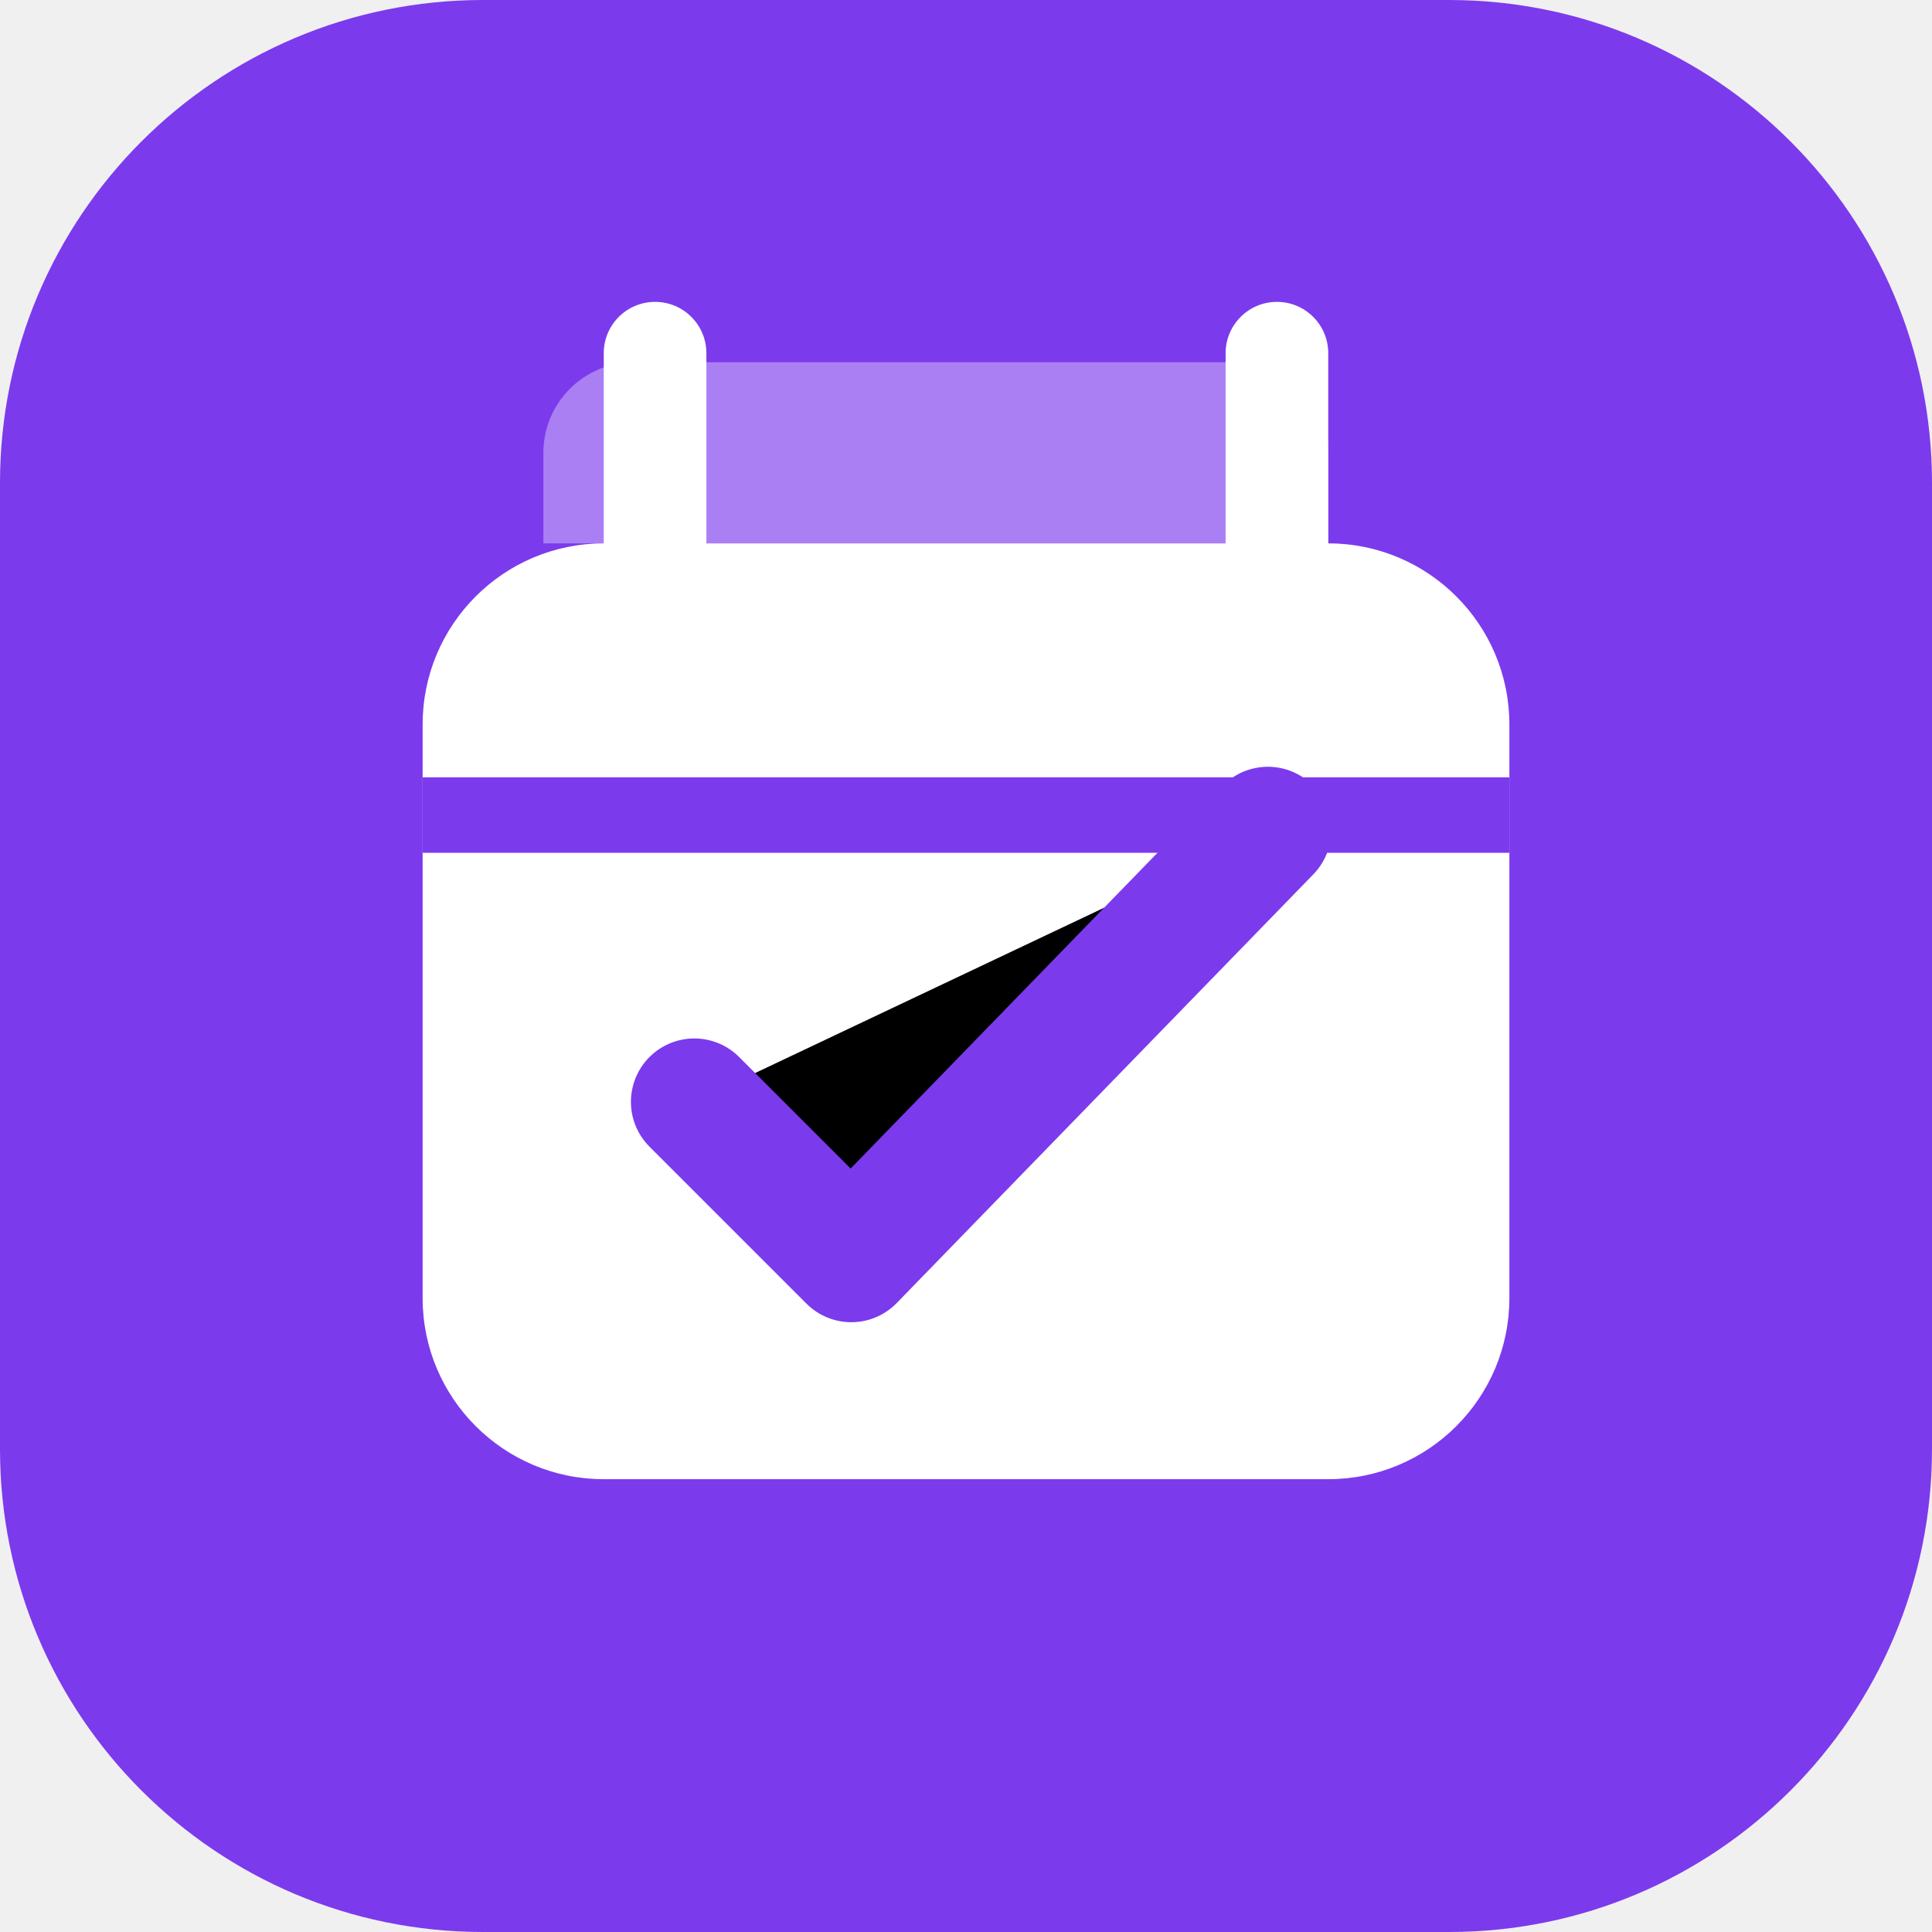
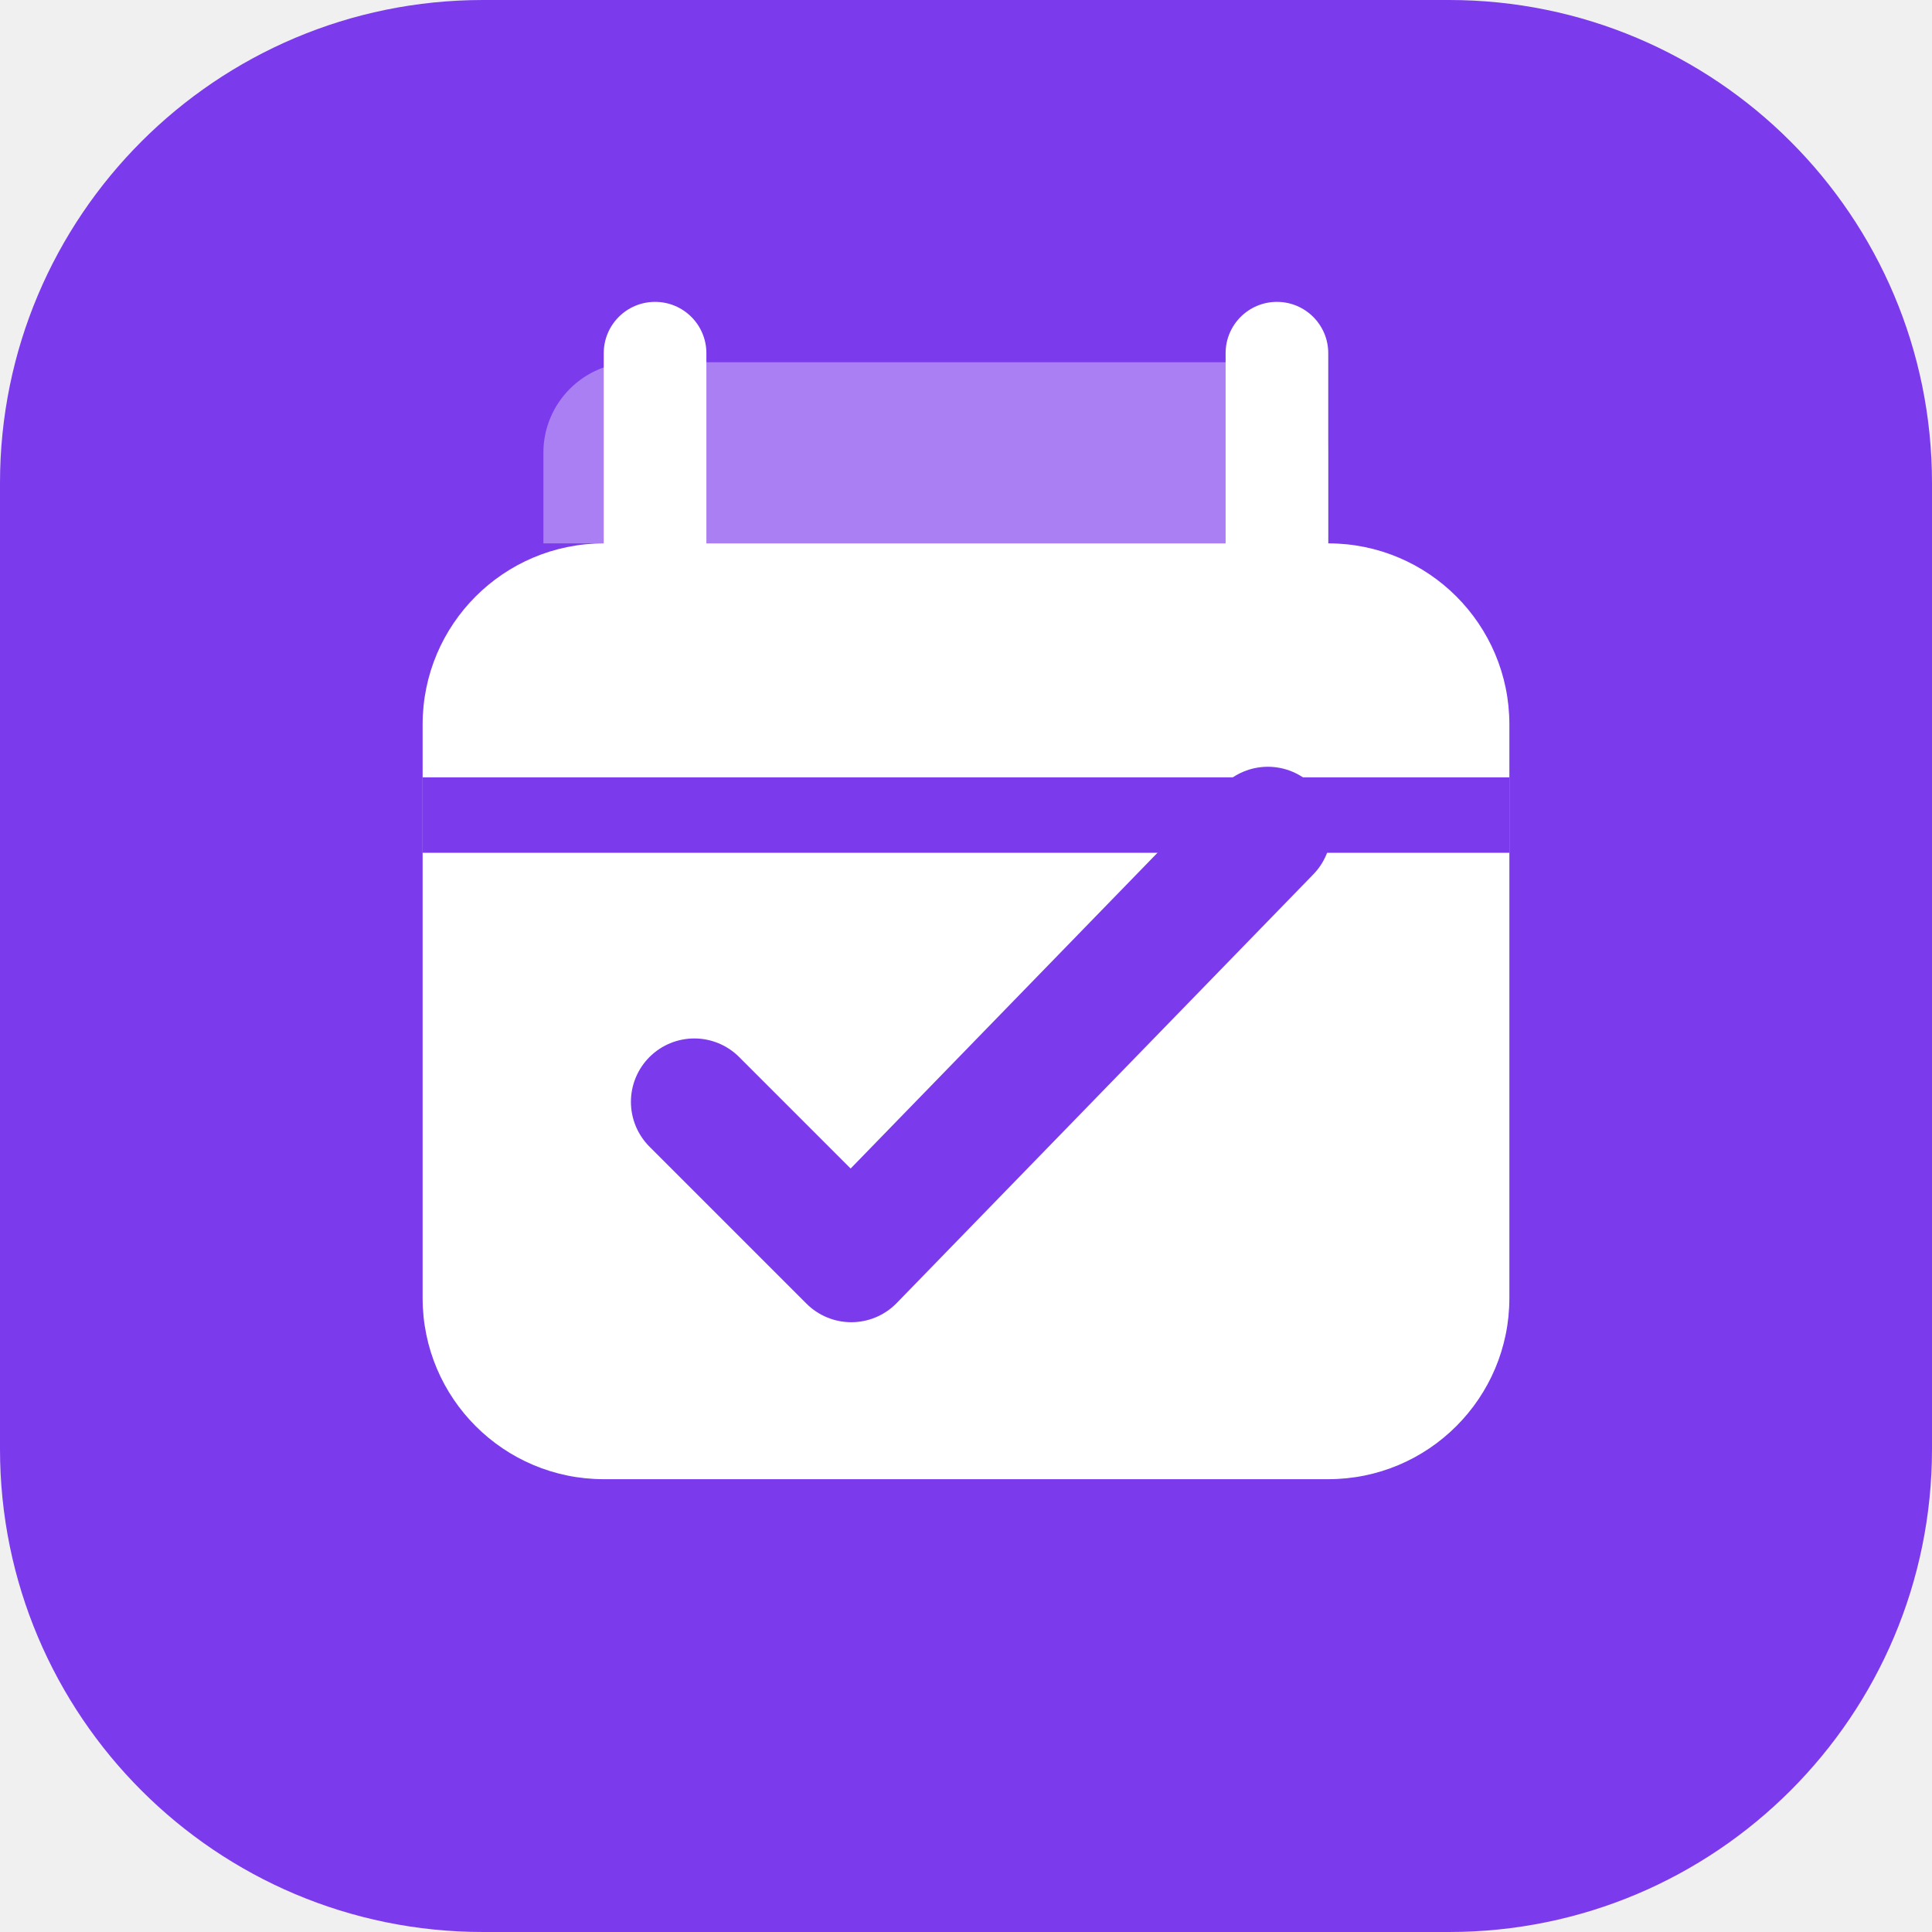
<svg xmlns="http://www.w3.org/2000/svg" width="64" height="64" viewBox="0 0 64 64">
  <rect width="64" height="64" rx="16" fill="#7C3AED" />
  <path d="M18 15a3 3 0 0 1 3-3h20a3 3 0 0 1 3 3v3H18v-3Z" fill="white" fill-opacity="0.35" />
  <rect x="14" y="18" width="36" height="31" rx="6" fill="white" />
-   <path d="M14 27h36" stroke="#7C3AED" stroke-width="2.5" />
+   <path d="M14 27h36" stroke="#7C3AED" stroke-width="2.5" fill="none" />
  <rect x="20" y="10" width="3.4" height="10" rx="1.7" fill="white" />
  <rect x="40.6" y="10" width="3.4" height="10" rx="1.7" fill="white" />
-   <path d="M23 36.5l5.2 5.2L42 27.5" stroke="#7C3AED" stroke-width="4.2" stroke-linecap="round" stroke-linejoin="round" />
+   <path d="M23 36.5l5.2 5.2L42 27.5" stroke="#7C3AED" stroke-width="4.2" stroke-linecap="round" stroke-linejoin="round" fill="none" />
</svg>
